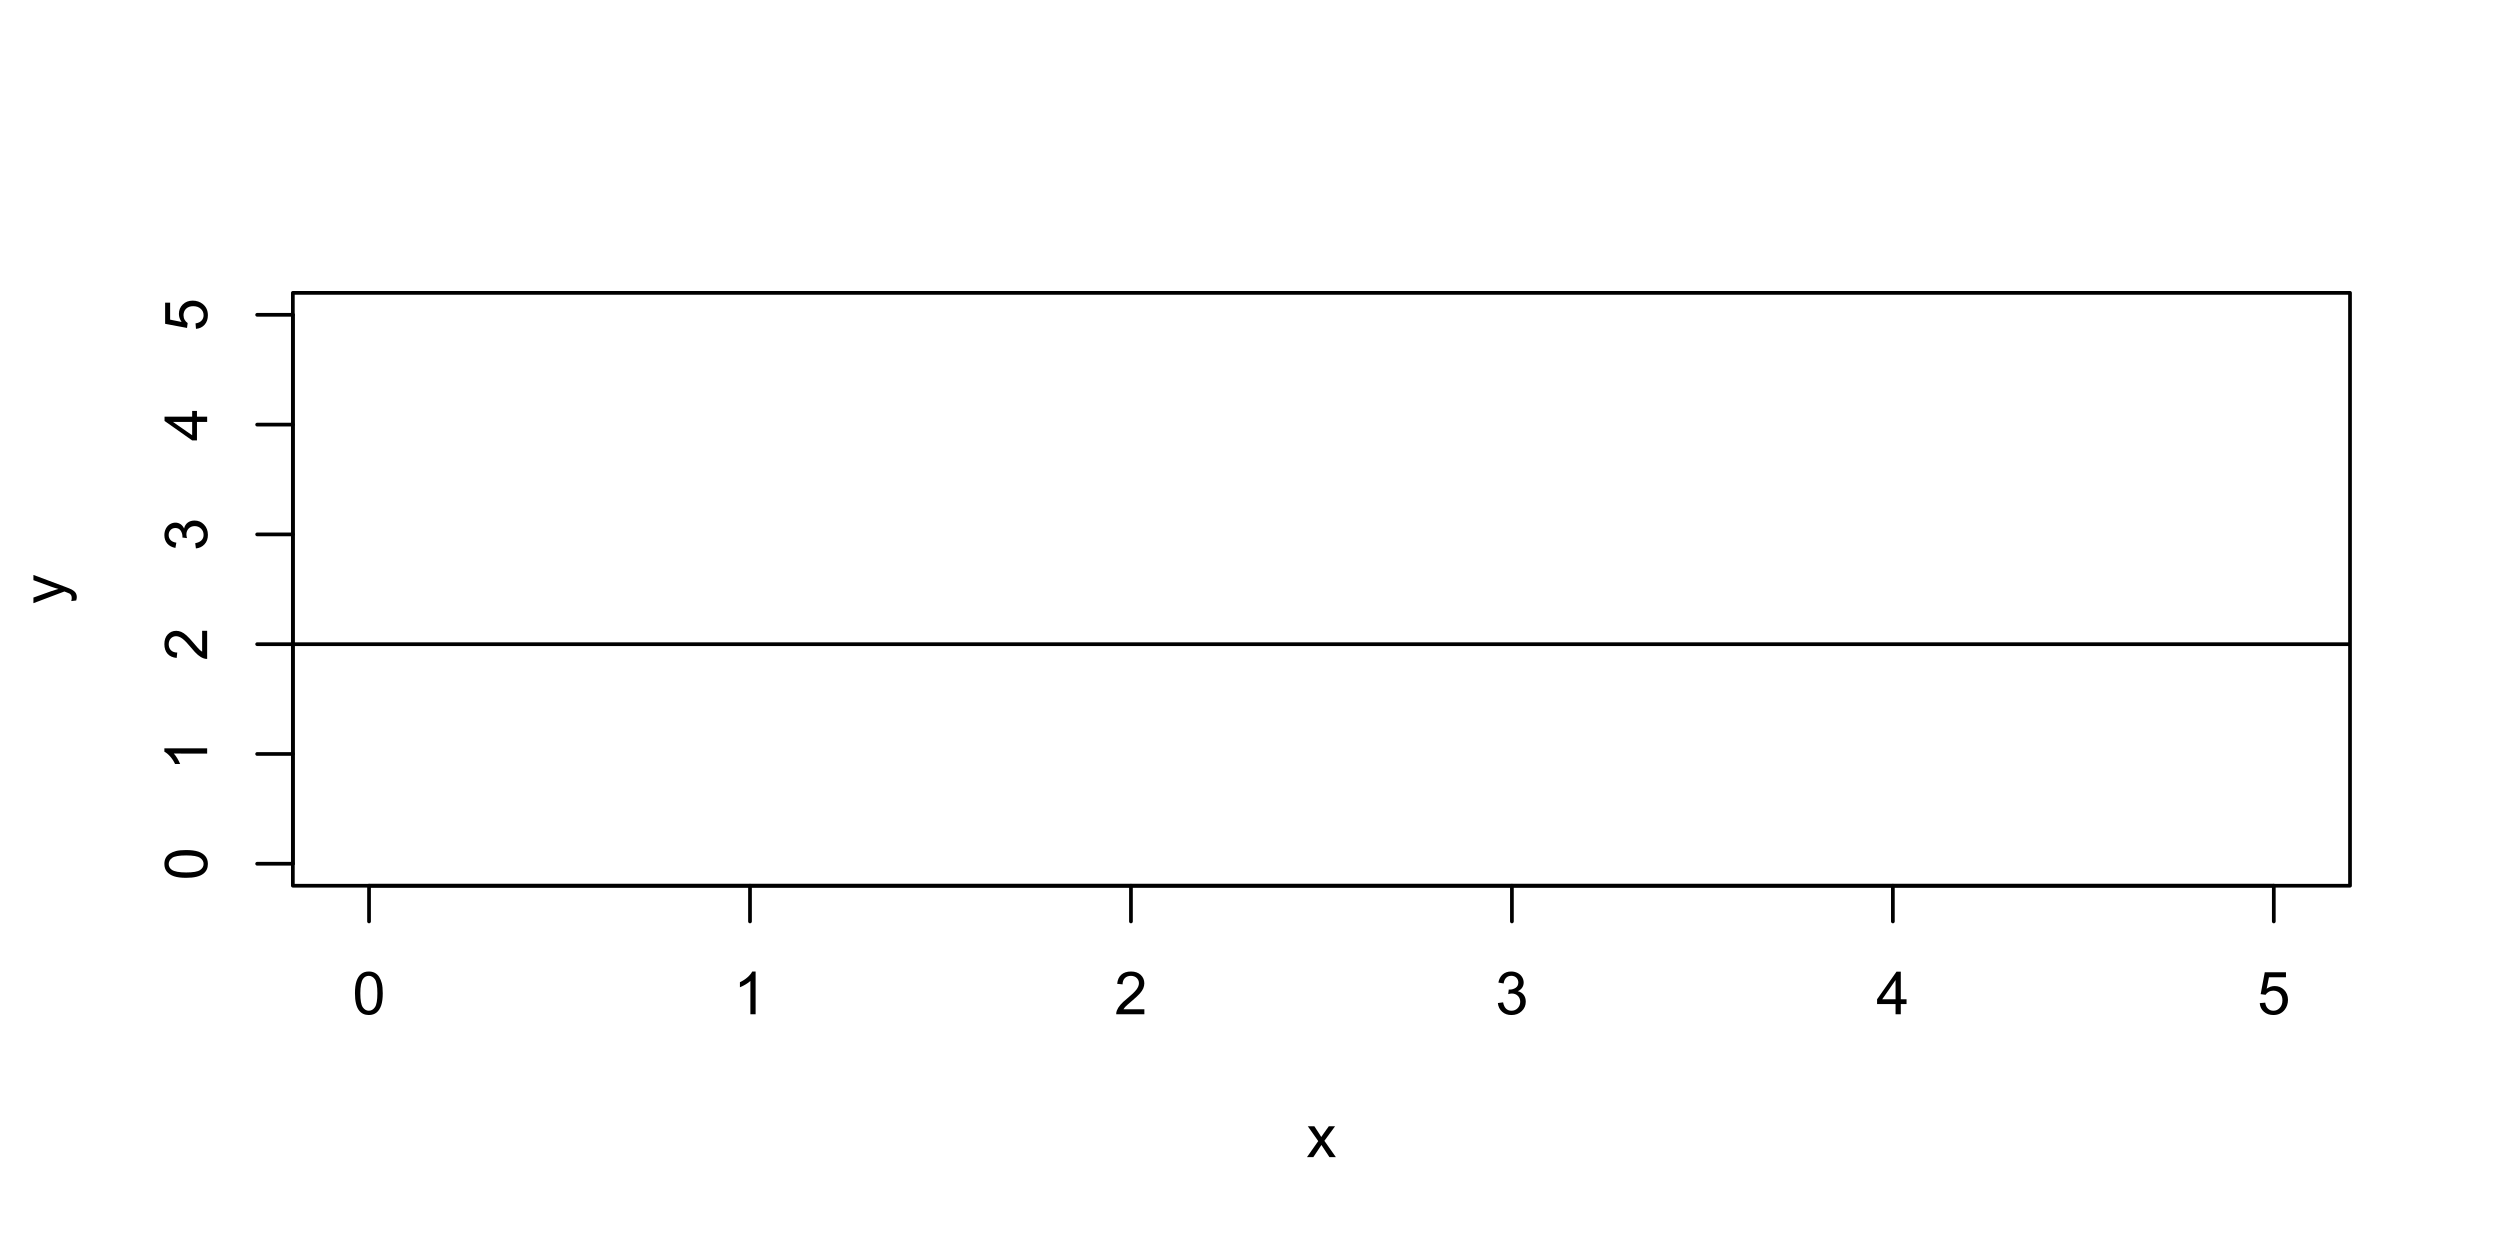
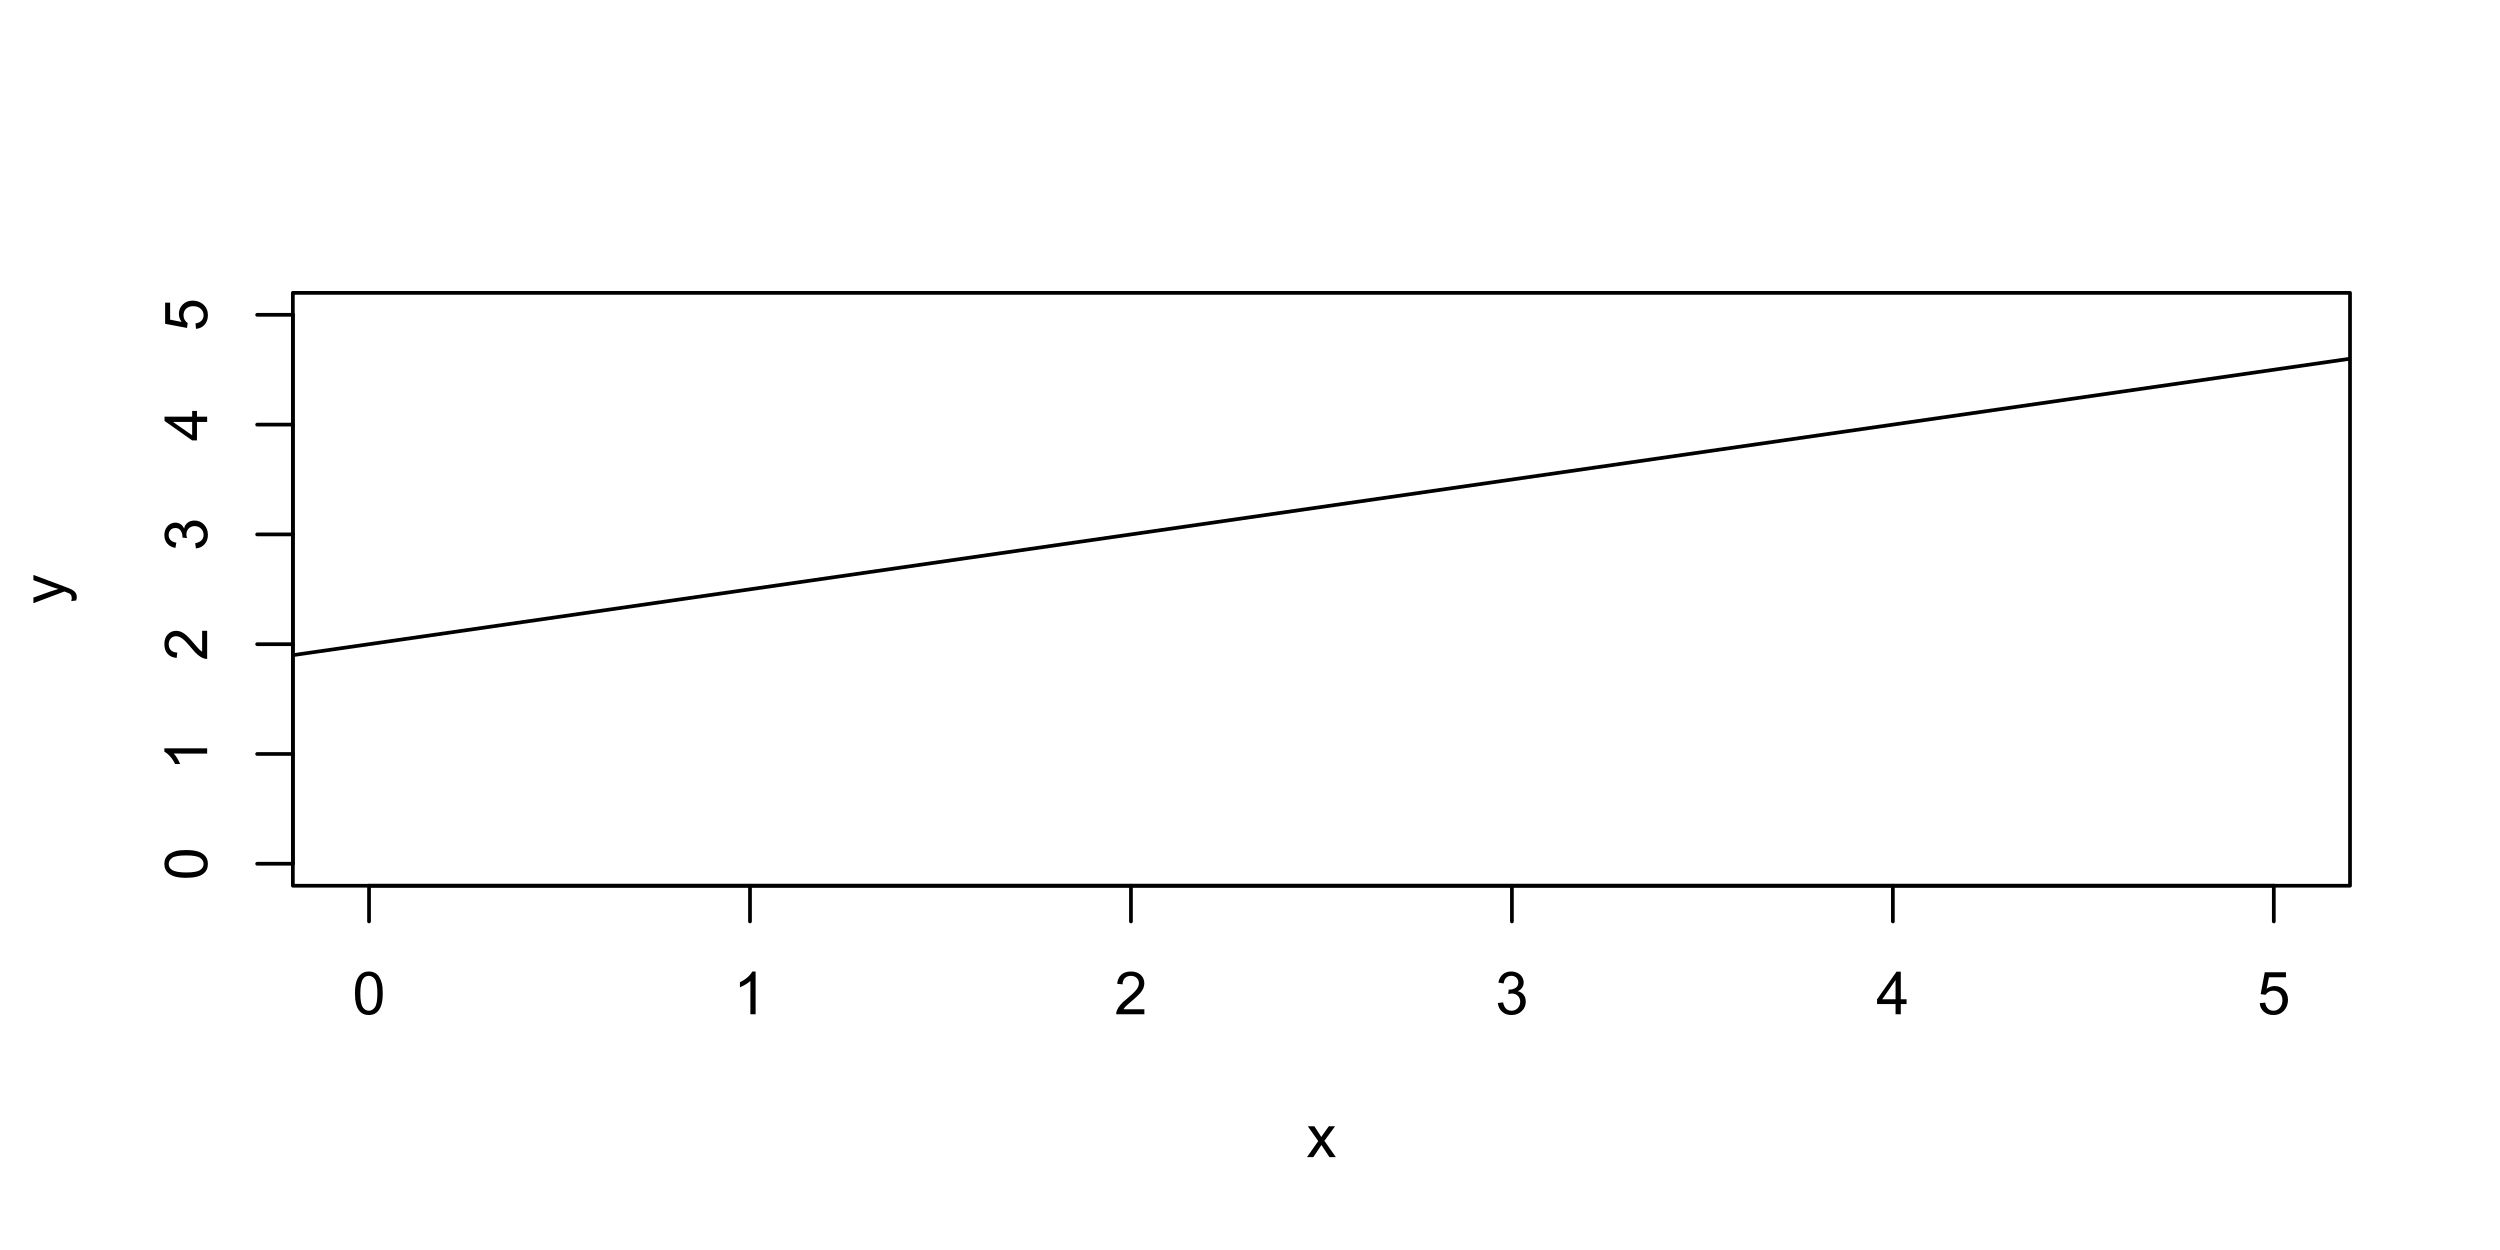
<svg xmlns="http://www.w3.org/2000/svg" xmlns:xlink="http://www.w3.org/1999/xlink" width="504pt" height="252pt" viewBox="0 0 504 252" version="1.1">
  <defs>
    <g>
      <symbol overflow="visible" id="glyph0-0">
        <path style="stroke:none;" d="M 1.5 0 L 1.5 -7.5 L 7.5 -7.5 L 7.5 0 Z M 1.688 -0.188 L 7.312 -0.188 L 7.312 -7.312 L 1.688 -7.312 Z M 1.688 -0.188 " />
      </symbol>
      <symbol overflow="visible" id="glyph0-1">
        <path style="stroke:none;" d="M 0.5 -4.234 C 0.496 -5.246 0.602 -6.062 0.812 -6.688 C 1.02 -7.305 1.328 -7.785 1.742 -8.121 C 2.148 -8.457 2.668 -8.625 3.297 -8.625 C 3.758 -8.625 4.164 -8.531 4.512 -8.348 C 4.855 -8.16 5.141 -7.891 5.371 -7.543 C 5.594 -7.191 5.773 -6.766 5.906 -6.266 C 6.035 -5.762 6.098 -5.086 6.102 -4.234 C 6.098 -3.227 5.996 -2.414 5.789 -1.797 C 5.578 -1.176 5.266 -0.695 4.859 -0.359 C 4.445 -0.02 3.926 0.145 3.297 0.148 C 2.465 0.145 1.816 -0.148 1.348 -0.742 C 0.781 -1.457 0.496 -2.621 0.5 -4.234 Z M 1.582 -4.234 C 1.582 -2.824 1.746 -1.887 2.074 -1.418 C 2.402 -0.949 2.809 -0.715 3.297 -0.719 C 3.777 -0.715 4.184 -0.949 4.52 -1.422 C 4.848 -1.887 5.016 -2.824 5.016 -4.234 C 5.016 -5.648 4.848 -6.59 4.52 -7.055 C 4.184 -7.516 3.773 -7.746 3.289 -7.75 C 2.801 -7.746 2.414 -7.543 2.125 -7.137 C 1.762 -6.613 1.582 -5.645 1.582 -4.234 Z M 1.582 -4.234 " />
      </symbol>
      <symbol overflow="visible" id="glyph0-2">
        <path style="stroke:none;" d="M 4.469 0 L 3.414 0 L 3.414 -6.719 C 3.16 -6.477 2.828 -6.234 2.414 -5.996 C 2 -5.75 1.629 -5.57 1.305 -5.449 L 1.305 -6.469 C 1.895 -6.742 2.41 -7.078 2.852 -7.477 C 3.293 -7.871 3.605 -8.254 3.789 -8.625 L 4.469 -8.625 Z M 4.469 0 " />
      </symbol>
      <symbol overflow="visible" id="glyph0-3">
        <path style="stroke:none;" d="M 6.039 -1.016 L 6.039 0 L 0.363 0 C 0.355 -0.254 0.395 -0.496 0.484 -0.734 C 0.629 -1.117 0.859 -1.5 1.18 -1.875 C 1.492 -2.25 1.953 -2.684 2.562 -3.176 C 3.492 -3.941 4.125 -4.547 4.453 -4.992 C 4.781 -5.438 4.945 -5.859 4.945 -6.266 C 4.945 -6.68 4.793 -7.031 4.496 -7.32 C 4.191 -7.602 3.805 -7.746 3.328 -7.75 C 2.82 -7.746 2.414 -7.594 2.109 -7.293 C 1.805 -6.984 1.648 -6.562 1.648 -6.031 L 0.562 -6.141 C 0.633 -6.945 0.91 -7.559 1.398 -7.988 C 1.879 -8.41 2.531 -8.625 3.352 -8.625 C 4.172 -8.625 4.824 -8.395 5.309 -7.938 C 5.789 -7.48 6.027 -6.914 6.031 -6.242 C 6.027 -5.895 5.957 -5.559 5.82 -5.227 C 5.676 -4.891 5.441 -4.539 5.117 -4.176 C 4.789 -3.805 4.25 -3.301 3.492 -2.664 C 2.859 -2.129 2.453 -1.77 2.273 -1.582 C 2.094 -1.395 1.945 -1.203 1.828 -1.016 Z M 6.039 -1.016 " />
      </symbol>
      <symbol overflow="visible" id="glyph0-4">
        <path style="stroke:none;" d="M 0.504 -2.266 L 1.559 -2.406 C 1.68 -1.809 1.883 -1.379 2.176 -1.113 C 2.465 -0.848 2.82 -0.715 3.242 -0.719 C 3.734 -0.715 4.152 -0.887 4.496 -1.234 C 4.832 -1.574 5.004 -2 5.008 -2.516 C 5.004 -2.996 4.848 -3.395 4.535 -3.711 C 4.219 -4.023 3.816 -4.184 3.328 -4.184 C 3.129 -4.184 2.879 -4.145 2.586 -4.066 L 2.703 -4.992 C 2.766 -4.984 2.824 -4.98 2.871 -4.98 C 3.32 -4.98 3.723 -5.098 4.086 -5.332 C 4.441 -5.566 4.621 -5.926 4.625 -6.414 C 4.621 -6.801 4.492 -7.121 4.23 -7.375 C 3.965 -7.629 3.625 -7.758 3.219 -7.758 C 2.805 -7.758 2.465 -7.629 2.191 -7.371 C 1.918 -7.113 1.742 -6.727 1.664 -6.211 L 0.609 -6.398 C 0.738 -7.105 1.031 -7.652 1.488 -8.043 C 1.941 -8.43 2.508 -8.625 3.195 -8.625 C 3.66 -8.625 4.094 -8.523 4.488 -8.324 C 4.879 -8.121 5.18 -7.848 5.391 -7.5 C 5.602 -7.148 5.707 -6.777 5.707 -6.391 C 5.707 -6.02 5.605 -5.684 5.406 -5.379 C 5.207 -5.074 4.914 -4.832 4.523 -4.652 C 5.031 -4.535 5.426 -4.289 5.707 -3.922 C 5.988 -3.547 6.129 -3.086 6.129 -2.539 C 6.129 -1.785 5.855 -1.148 5.309 -0.629 C 4.762 -0.105 4.07 0.152 3.234 0.152 C 2.477 0.152 1.848 -0.07 1.355 -0.52 C 0.855 -0.969 0.574 -1.551 0.504 -2.266 Z M 0.504 -2.266 " />
      </symbol>
      <symbol overflow="visible" id="glyph0-5">
        <path style="stroke:none;" d="M 3.879 0 L 3.879 -2.055 L 0.152 -2.055 L 0.152 -3.023 L 4.07 -8.59 L 4.934 -8.59 L 4.934 -3.023 L 6.094 -3.023 L 6.094 -2.055 L 4.934 -2.055 L 4.934 0 Z M 3.879 -3.023 L 3.879 -6.898 L 1.188 -3.023 Z M 3.879 -3.023 " />
      </symbol>
      <symbol overflow="visible" id="glyph0-6">
        <path style="stroke:none;" d="M 0.5 -2.25 L 1.605 -2.344 C 1.684 -1.805 1.871 -1.398 2.176 -1.125 C 2.473 -0.852 2.836 -0.715 3.258 -0.719 C 3.766 -0.715 4.195 -0.906 4.547 -1.293 C 4.898 -1.672 5.074 -2.18 5.074 -2.82 C 5.074 -3.414 4.902 -3.891 4.566 -4.242 C 4.227 -4.59 3.785 -4.762 3.242 -4.766 C 2.898 -4.762 2.594 -4.684 2.32 -4.531 C 2.047 -4.375 1.832 -4.176 1.676 -3.93 L 0.688 -4.062 L 1.516 -8.473 L 5.789 -8.473 L 5.789 -7.465 L 2.359 -7.465 L 1.898 -5.156 C 2.414 -5.516 2.953 -5.695 3.523 -5.695 C 4.27 -5.695 4.902 -5.434 5.422 -4.914 C 5.934 -4.395 6.191 -3.727 6.195 -2.914 C 6.191 -2.133 5.965 -1.461 5.516 -0.898 C 4.961 -0.199 4.211 0.145 3.258 0.148 C 2.477 0.145 1.836 -0.07 1.344 -0.508 C 0.844 -0.941 0.562 -1.523 0.5 -2.25 Z M 0.5 -2.25 " />
      </symbol>
      <symbol overflow="visible" id="glyph0-7">
        <path style="stroke:none;" d="M 0.086 0 L 2.359 -3.234 L 0.258 -6.223 L 1.578 -6.223 L 2.531 -4.766 C 2.711 -4.484 2.855 -4.254 2.965 -4.066 C 3.137 -4.324 3.293 -4.551 3.438 -4.75 L 4.488 -6.223 L 5.75 -6.223 L 3.598 -3.293 L 5.914 0 L 4.617 0 L 3.34 -1.934 L 3 -2.453 L 1.367 0 Z M 0.086 0 " />
      </symbol>
      <symbol overflow="visible" id="glyph1-0">
        <path style="stroke:none;" d="M 0 -1.5 L -7.5 -1.5 L -7.5 -7.5 L 0 -7.5 Z M -0.188 -1.688 L -0.188 -7.312 L -7.312 -7.312 L -7.312 -1.688 Z M -0.188 -1.688 " />
      </symbol>
      <symbol overflow="visible" id="glyph1-1">
        <path style="stroke:none;" d="M -4.234 -0.5 C -5.246 -0.496 -6.062 -0.602 -6.688 -0.812 C -7.305 -1.02 -7.785 -1.328 -8.121 -1.742 C -8.457 -2.152 -8.625 -2.672 -8.625 -3.301 C -8.625 -3.758 -8.531 -4.164 -8.348 -4.512 C -8.16 -4.859 -7.891 -5.145 -7.543 -5.371 C -7.191 -5.594 -6.766 -5.773 -6.266 -5.906 C -5.762 -6.035 -5.086 -6.098 -4.234 -6.102 C -3.223 -6.098 -2.41 -5.996 -1.793 -5.789 C -1.176 -5.578 -0.695 -5.266 -0.359 -4.859 C -0.02 -4.445 0.145 -3.926 0.148 -3.297 C 0.145 -2.465 -0.148 -1.816 -0.742 -1.348 C -1.457 -0.781 -2.621 -0.496 -4.234 -0.5 Z M -4.234 -1.582 C -2.824 -1.582 -1.887 -1.746 -1.418 -2.074 C -0.949 -2.402 -0.715 -2.809 -0.719 -3.297 C -0.715 -3.777 -0.949 -4.184 -1.422 -4.52 C -1.887 -4.848 -2.824 -5.016 -4.234 -5.016 C -5.648 -5.016 -6.59 -4.848 -7.055 -4.52 C -7.516 -4.188 -7.746 -3.777 -7.75 -3.289 C -7.746 -2.801 -7.543 -2.414 -7.137 -2.129 C -6.613 -1.762 -5.645 -1.582 -4.234 -1.582 Z M -4.234 -1.582 " />
      </symbol>
      <symbol overflow="visible" id="glyph1-2">
        <path style="stroke:none;" d="M 0 -4.469 L 0 -3.414 L -6.719 -3.418 C -6.477 -3.16 -6.234 -2.828 -5.996 -2.418 C -5.75 -2.004 -5.57 -1.633 -5.449 -1.309 L -6.469 -1.309 C -6.742 -1.895 -7.078 -2.41 -7.477 -2.852 C -7.871 -3.293 -8.254 -3.605 -8.625 -3.793 L -8.625 -4.473 Z M 0 -4.469 " />
      </symbol>
      <symbol overflow="visible" id="glyph1-3">
        <path style="stroke:none;" d="M -1.012 -6.039 L 0 -6.039 L 0 -0.363 C -0.254 -0.355 -0.496 -0.395 -0.734 -0.488 C -1.117 -0.629 -1.5 -0.859 -1.875 -1.18 C -2.25 -1.496 -2.684 -1.957 -3.176 -2.562 C -3.941 -3.492 -4.547 -4.125 -4.992 -4.453 C -5.438 -4.781 -5.859 -4.945 -6.266 -4.945 C -6.68 -4.945 -7.031 -4.793 -7.32 -4.496 C -7.602 -4.195 -7.746 -3.809 -7.75 -3.328 C -7.746 -2.82 -7.594 -2.414 -7.293 -2.109 C -6.984 -1.805 -6.562 -1.648 -6.031 -1.648 L -6.141 -0.562 C -6.945 -0.637 -7.559 -0.914 -7.988 -1.402 C -8.41 -1.883 -8.625 -2.535 -8.625 -3.352 C -8.625 -4.176 -8.395 -4.828 -7.938 -5.309 C -7.48 -5.789 -6.914 -6.027 -6.242 -6.031 C -5.895 -6.027 -5.559 -5.957 -5.227 -5.82 C -4.891 -5.676 -4.539 -5.441 -4.176 -5.117 C -3.805 -4.789 -3.301 -4.25 -2.664 -3.492 C -2.129 -2.859 -1.77 -2.453 -1.582 -2.273 C -1.395 -2.094 -1.203 -1.945 -1.012 -1.828 Z M -1.012 -6.039 " />
      </symbol>
      <symbol overflow="visible" id="glyph1-4">
        <path style="stroke:none;" d="M -2.266 -0.504 L -2.406 -1.559 C -1.809 -1.68 -1.379 -1.883 -1.113 -2.176 C -0.848 -2.465 -0.715 -2.82 -0.719 -3.242 C -0.715 -3.734 -0.887 -4.152 -1.234 -4.496 C -1.574 -4.832 -2 -5.004 -2.512 -5.008 C -2.992 -5.004 -3.391 -4.848 -3.711 -4.535 C -4.023 -4.219 -4.184 -3.816 -4.184 -3.328 C -4.184 -3.129 -4.145 -2.879 -4.066 -2.586 L -4.992 -2.703 C -4.984 -2.77 -4.98 -2.828 -4.98 -2.871 C -4.98 -3.32 -5.098 -3.723 -5.332 -4.086 C -5.566 -4.441 -5.926 -4.621 -6.414 -4.625 C -6.801 -4.621 -7.121 -4.492 -7.375 -4.23 C -7.629 -3.969 -7.758 -3.629 -7.758 -3.219 C -7.758 -2.805 -7.629 -2.465 -7.371 -2.191 C -7.113 -1.918 -6.727 -1.742 -6.211 -1.664 L -6.398 -0.609 C -7.105 -0.738 -7.652 -1.031 -8.043 -1.488 C -8.43 -1.945 -8.625 -2.512 -8.625 -3.195 C -8.625 -3.66 -8.523 -4.094 -8.324 -4.488 C -8.121 -4.883 -7.848 -5.184 -7.5 -5.395 C -7.148 -5.602 -6.777 -5.707 -6.391 -5.707 C -6.02 -5.707 -5.684 -5.605 -5.379 -5.406 C -5.074 -5.207 -4.832 -4.914 -4.652 -4.523 C -4.535 -5.031 -4.289 -5.426 -3.922 -5.707 C -3.547 -5.988 -3.086 -6.129 -2.535 -6.129 C -1.781 -6.129 -1.145 -5.855 -0.629 -5.309 C -0.105 -4.762 0.152 -4.07 0.152 -3.234 C 0.152 -2.477 -0.07 -1.848 -0.52 -1.355 C -0.969 -0.855 -1.551 -0.574 -2.266 -0.504 Z M -2.266 -0.504 " />
      </symbol>
      <symbol overflow="visible" id="glyph1-5">
        <path style="stroke:none;" d="M 0 -3.879 L -2.055 -3.879 L -2.055 -0.152 L -3.023 -0.152 L -8.59 -4.074 L -8.59 -4.934 L -3.023 -4.934 L -3.023 -6.094 L -2.055 -6.094 L -2.055 -4.934 L 0 -4.934 Z M -3.023 -3.879 L -6.898 -3.879 L -3.023 -1.191 Z M -3.023 -3.879 " />
      </symbol>
      <symbol overflow="visible" id="glyph1-6">
        <path style="stroke:none;" d="M -2.25 -0.5 L -2.344 -1.605 C -1.805 -1.684 -1.398 -1.871 -1.125 -2.176 C -0.852 -2.473 -0.715 -2.836 -0.719 -3.258 C -0.715 -3.766 -0.906 -4.195 -1.293 -4.547 C -1.672 -4.898 -2.18 -5.074 -2.816 -5.074 C -3.414 -5.074 -3.891 -4.902 -4.242 -4.566 C -4.59 -4.227 -4.762 -3.785 -4.766 -3.242 C -4.762 -2.898 -4.684 -2.594 -4.531 -2.32 C -4.375 -2.047 -4.176 -1.832 -3.93 -1.676 L -4.062 -0.688 L -8.473 -1.52 L -8.473 -5.789 L -7.465 -5.789 L -7.465 -2.363 L -5.156 -1.898 C -5.516 -2.414 -5.695 -2.953 -5.695 -3.523 C -5.695 -4.27 -5.434 -4.902 -4.914 -5.422 C -4.395 -5.934 -3.727 -6.191 -2.91 -6.195 C -2.133 -6.191 -1.461 -5.965 -0.895 -5.516 C -0.199 -4.961 0.145 -4.211 0.148 -3.258 C 0.145 -2.477 -0.07 -1.836 -0.508 -1.344 C -0.941 -0.848 -1.523 -0.566 -2.25 -0.5 Z M -2.25 -0.5 " />
      </symbol>
      <symbol overflow="visible" id="glyph1-7">
        <path style="stroke:none;" d="M 2.398 -0.742 L 1.406 -0.625 C 1.469 -0.855 1.5 -1.059 1.5 -1.23 C 1.5 -1.465 1.461 -1.652 1.383 -1.793 C 1.305 -1.934 1.195 -2.047 1.055 -2.141 C 0.949 -2.203 0.688 -2.312 0.27 -2.461 C 0.211 -2.48 0.125 -2.512 0.012 -2.555 L -6.223 -0.195 L -6.223 -1.332 L -2.617 -2.625 C -2.16 -2.789 -1.68 -2.938 -1.176 -3.078 C -1.656 -3.195 -2.129 -3.34 -2.594 -3.508 L -6.223 -4.84 L -6.223 -5.895 L 0.105 -3.527 C 0.789 -3.273 1.258 -3.074 1.52 -2.938 C 1.863 -2.746 2.117 -2.531 2.281 -2.289 C 2.438 -2.043 2.52 -1.754 2.523 -1.422 C 2.52 -1.215 2.477 -0.988 2.398 -0.742 Z M 2.398 -0.742 " />
      </symbol>
    </g>
    <clipPath id="clip1">
-       <path d="M 59.039 129 L 473.758 129 L 473.758 131 L 59.039 131 Z M 59.039 129 " />
+       <path d="M 59.039 71 L 473.758 71 L 473.758 133 L 59.039 133 Z M 59.039 71 " />
    </clipPath>
  </defs>
-   <g id="surface10469">
+   <g id="surface10064">
    <rect x="0" y="0" width="504" height="252" style="fill:rgb(100%,100%,100%);fill-opacity:1;stroke:none;" />
    <path style="fill:none;stroke-width:0.75;stroke-linecap:round;stroke-linejoin:round;stroke:rgb(0%,0%,0%);stroke-opacity:1;stroke-miterlimit:10;" d="M 74.398 178.559 L 458.398 178.559 " />
    <path style="fill:none;stroke-width:0.75;stroke-linecap:round;stroke-linejoin:round;stroke:rgb(0%,0%,0%);stroke-opacity:1;stroke-miterlimit:10;" d="M 74.398 178.559 L 74.398 185.762 " />
    <path style="fill:none;stroke-width:0.75;stroke-linecap:round;stroke-linejoin:round;stroke:rgb(0%,0%,0%);stroke-opacity:1;stroke-miterlimit:10;" d="M 151.199 178.559 L 151.199 185.762 " />
    <path style="fill:none;stroke-width:0.75;stroke-linecap:round;stroke-linejoin:round;stroke:rgb(0%,0%,0%);stroke-opacity:1;stroke-miterlimit:10;" d="M 228 178.559 L 228 185.762 " />
    <path style="fill:none;stroke-width:0.75;stroke-linecap:round;stroke-linejoin:round;stroke:rgb(0%,0%,0%);stroke-opacity:1;stroke-miterlimit:10;" d="M 304.801 178.559 L 304.801 185.762 " />
    <path style="fill:none;stroke-width:0.75;stroke-linecap:round;stroke-linejoin:round;stroke:rgb(0%,0%,0%);stroke-opacity:1;stroke-miterlimit:10;" d="M 381.602 178.559 L 381.602 185.762 " />
    <path style="fill:none;stroke-width:0.75;stroke-linecap:round;stroke-linejoin:round;stroke:rgb(0%,0%,0%);stroke-opacity:1;stroke-miterlimit:10;" d="M 458.398 178.559 L 458.398 185.762 " />
    <g style="fill:rgb(0%,0%,0%);fill-opacity:1;">
      <use xlink:href="#glyph0-1" x="71.062" y="204.48" />
    </g>
    <g style="fill:rgb(0%,0%,0%);fill-opacity:1;">
      <use xlink:href="#glyph0-2" x="147.863" y="204.48" />
    </g>
    <g style="fill:rgb(0%,0%,0%);fill-opacity:1;">
      <use xlink:href="#glyph0-3" x="224.664" y="204.48" />
    </g>
    <g style="fill:rgb(0%,0%,0%);fill-opacity:1;">
      <use xlink:href="#glyph0-4" x="301.465" y="204.48" />
    </g>
    <g style="fill:rgb(0%,0%,0%);fill-opacity:1;">
      <use xlink:href="#glyph0-5" x="378.266" y="204.48" />
    </g>
    <g style="fill:rgb(0%,0%,0%);fill-opacity:1;">
      <use xlink:href="#glyph0-6" x="455.062" y="204.48" />
    </g>
    <path style="fill:none;stroke-width:0.75;stroke-linecap:round;stroke-linejoin:round;stroke:rgb(0%,0%,0%);stroke-opacity:1;stroke-miterlimit:10;" d="M 59.039 174.133 L 59.039 63.465 " />
    <path style="fill:none;stroke-width:0.75;stroke-linecap:round;stroke-linejoin:round;stroke:rgb(0%,0%,0%);stroke-opacity:1;stroke-miterlimit:10;" d="M 59.039 174.133 L 51.84 174.133 " />
    <path style="fill:none;stroke-width:0.75;stroke-linecap:round;stroke-linejoin:round;stroke:rgb(0%,0%,0%);stroke-opacity:1;stroke-miterlimit:10;" d="M 59.039 152 L 51.84 152 " />
    <path style="fill:none;stroke-width:0.75;stroke-linecap:round;stroke-linejoin:round;stroke:rgb(0%,0%,0%);stroke-opacity:1;stroke-miterlimit:10;" d="M 59.039 129.867 L 51.84 129.867 " />
    <path style="fill:none;stroke-width:0.75;stroke-linecap:round;stroke-linejoin:round;stroke:rgb(0%,0%,0%);stroke-opacity:1;stroke-miterlimit:10;" d="M 59.039 107.734 L 51.84 107.734 " />
    <path style="fill:none;stroke-width:0.75;stroke-linecap:round;stroke-linejoin:round;stroke:rgb(0%,0%,0%);stroke-opacity:1;stroke-miterlimit:10;" d="M 59.039 85.602 L 51.84 85.602 " />
    <path style="fill:none;stroke-width:0.75;stroke-linecap:round;stroke-linejoin:round;stroke:rgb(0%,0%,0%);stroke-opacity:1;stroke-miterlimit:10;" d="M 59.039 63.465 L 51.84 63.465 " />
    <g style="fill:rgb(0%,0%,0%);fill-opacity:1;">
      <use xlink:href="#glyph1-1" x="41.762" y="177.469" />
    </g>
    <g style="fill:rgb(0%,0%,0%);fill-opacity:1;">
      <use xlink:href="#glyph1-2" x="41.762" y="155.336" />
    </g>
    <g style="fill:rgb(0%,0%,0%);fill-opacity:1;">
      <use xlink:href="#glyph1-3" x="41.762" y="133.203" />
    </g>
    <g style="fill:rgb(0%,0%,0%);fill-opacity:1;">
      <use xlink:href="#glyph1-4" x="41.762" y="111.07" />
    </g>
    <g style="fill:rgb(0%,0%,0%);fill-opacity:1;">
      <use xlink:href="#glyph1-5" x="41.762" y="88.938" />
    </g>
    <g style="fill:rgb(0%,0%,0%);fill-opacity:1;">
      <use xlink:href="#glyph1-6" x="41.762" y="66.801" />
    </g>
    <path style="fill:none;stroke-width:0.75;stroke-linecap:round;stroke-linejoin:round;stroke:rgb(0%,0%,0%);stroke-opacity:1;stroke-miterlimit:10;" d="M 59.039 178.559 L 473.762 178.559 L 473.762 59.039 L 59.039 59.039 Z M 59.039 178.559 " />
    <g style="fill:rgb(0%,0%,0%);fill-opacity:1;">
      <use xlink:href="#glyph0-7" x="263.398" y="233.281" />
    </g>
    <g style="fill:rgb(0%,0%,0%);fill-opacity:1;">
      <use xlink:href="#glyph1-7" x="12.961" y="121.801" />
    </g>
    <g clip-path="url(#clip1)" clip-rule="nonzero">
-       <path style="fill:none;stroke-width:0.75;stroke-linecap:round;stroke-linejoin:round;stroke:rgb(0%,0%,0%);stroke-opacity:1;stroke-miterlimit:10;" d="M 59.039 129.867 L 473.762 129.867 " />
+       <path style="fill:none;stroke-width:0.75;stroke-linecap:round;stroke-linejoin:round;stroke:rgb(0%,0%,0%);stroke-opacity:1;stroke-miterlimit:10;" d="M 59.039 132.078 L 473.762 72.32 " />
    </g>
  </g>
</svg>
